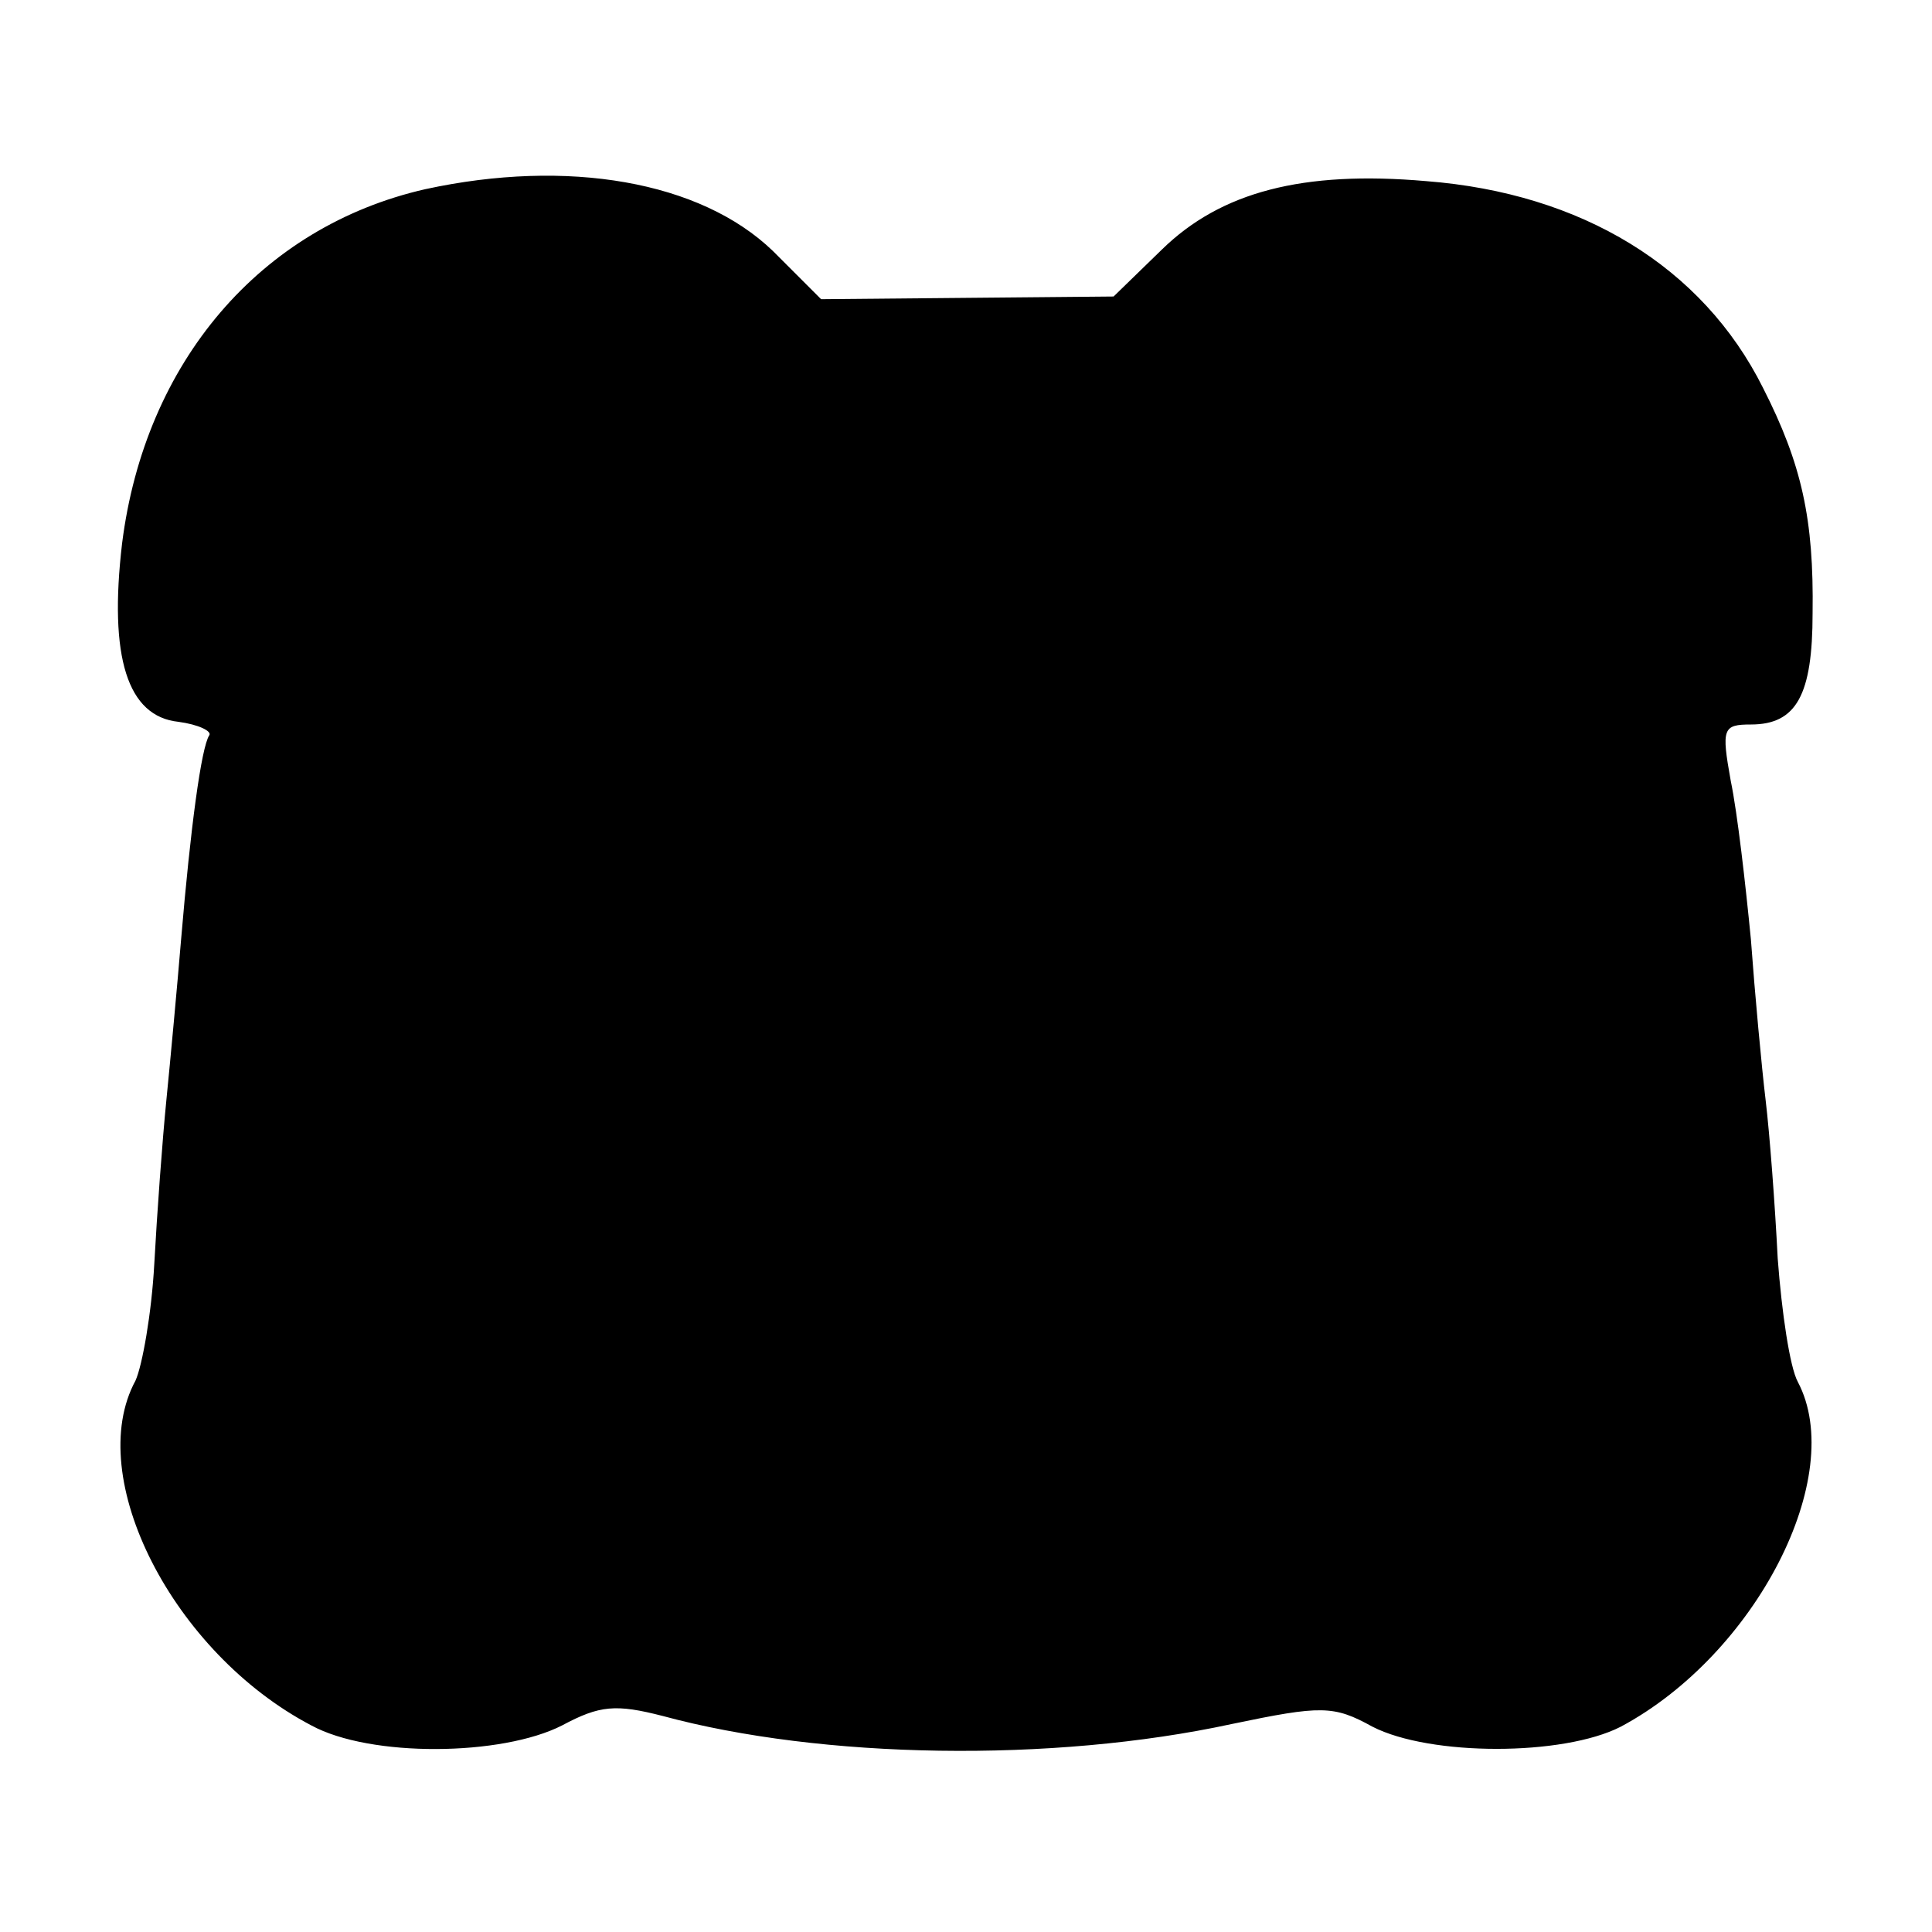
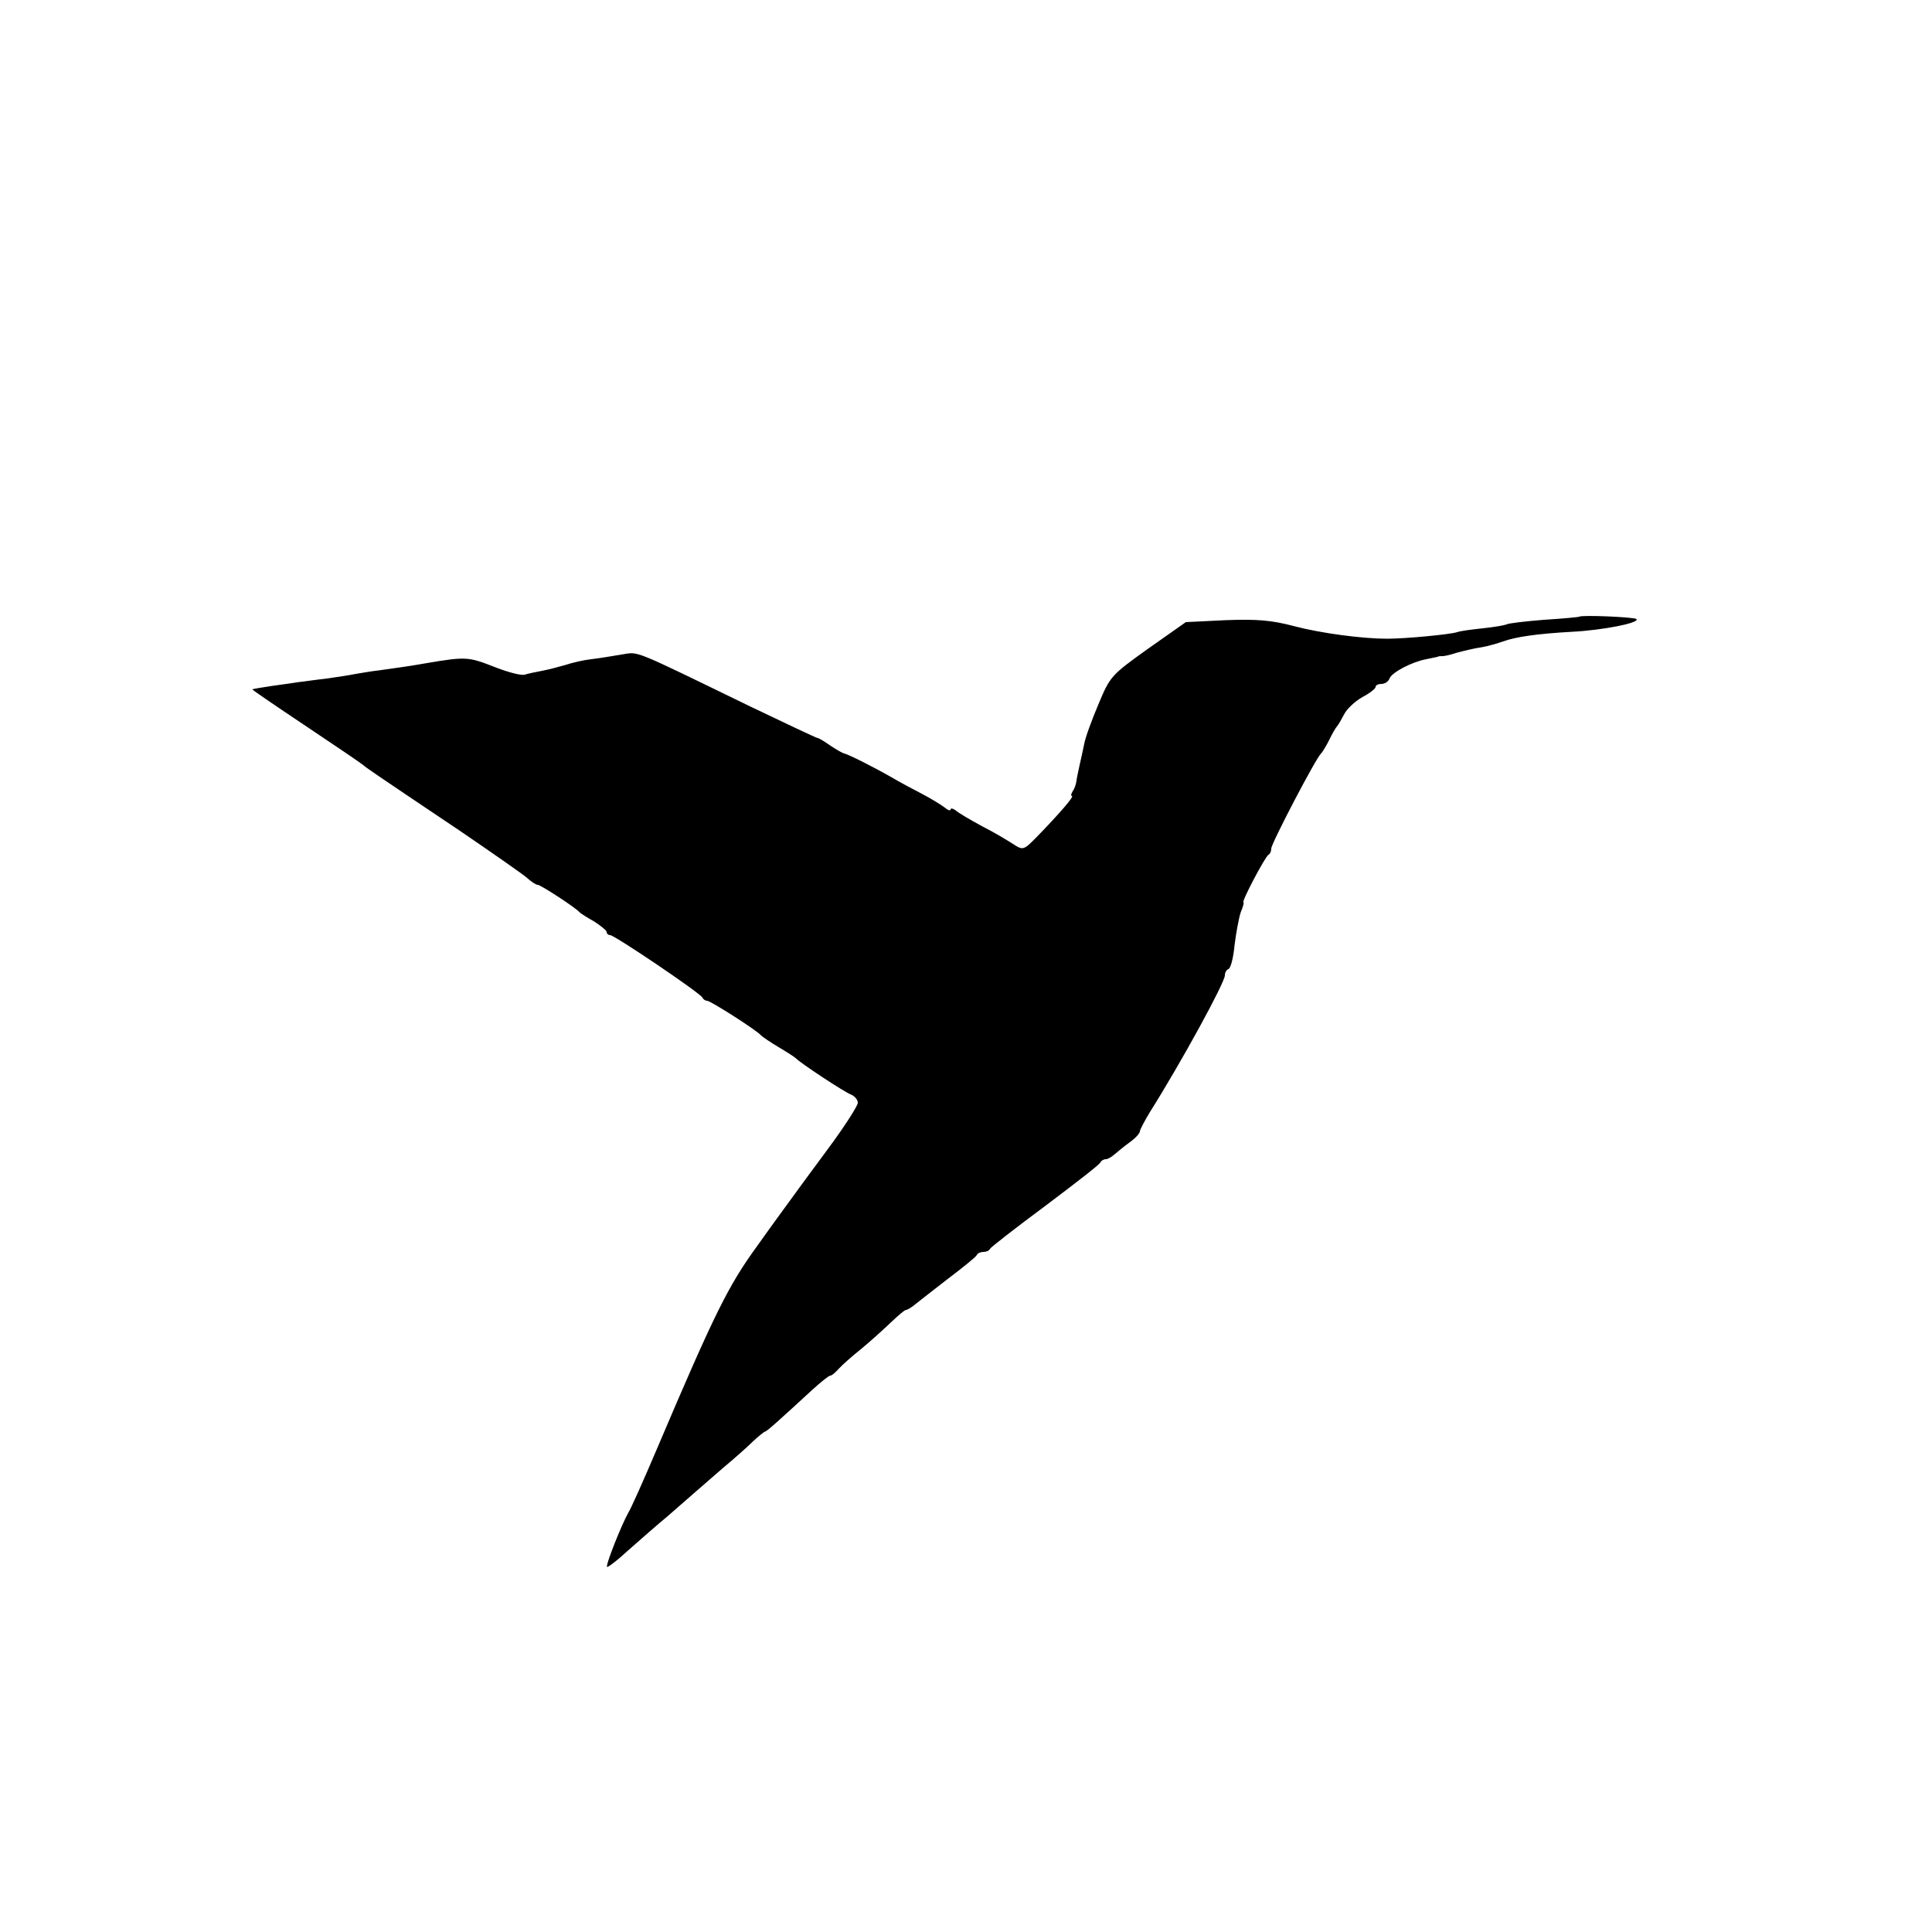
- <svg xmlns="http://www.w3.org/2000/svg" version="1.0" width="144pt" height="144pt" viewBox="0 0 144 144" preserveAspectRatio="xMidYMid meet">
-   <g transform="translate(0,144) scale(0.1,-0.1)" fill="#000000" stroke="none">
-     <path d="M317 1299 c-123 -28 -209 -129 -226 -264 -10 -85 4 -129 42 -133 15 -2 25 -7 23 -10 -6 -9 -14 -69 -21 -152 -3 -36 -8 -90 -11 -120 -3 -30 -7 -85 -9 -122 -2 -37 -9 -76 -14 -87 -39 -72 28 -203 131 -257 44 -24 142 -23 187 0 28 15 40 16 75 7 118 -32 290 -35 424 -6 67 14 76 14 105 -2 43 -22 142 -22 185 0 101 54 169 187 132 257 -6 11 -12 52 -15 92 -2 40 -6 93 -9 118 -3 25 -8 79 -11 120 -4 41 -10 94 -15 118 -7 39 -6 42 15 42 34 0 46 22 46 83 1 70 -8 111 -37 168 -45 90 -135 145 -251 154 -92 8 -153 -8 -197 -51 l-36 -35 -109 -1 -109 -1 -36 36 c-54 52 -153 69 -259 46z" />
+ <svg xmlns="http://www.w3.org/2000/svg" version="1.0" width="500pt" height="500pt" viewBox="0 0 500 500" preserveAspectRatio="xMidYMid meet">
+   <g transform="translate(0,500) scale(0.1,-0.1)" fill="#000000" stroke="none">
+     <path d="M4087 3404 c-1 -1 -42 -5 -91 -8 -49 -4 -93 -9 -97 -12 -5 -2 -32 -7 -61 -10 -29 -3 -59 -7 -67 -10 -18 -6 -134 -17 -181 -17 -64 0 -171 14 -243 33 -56 15 -95 18 -175 15 l-103 -5 -98 -69 c-95 -68 -98 -71 -128 -143 -17 -40 -34 -86 -37 -103 -3 -16 -9 -41 -12 -55 -3 -14 -7 -32 -8 -40 -1 -9 -5 -21 -10 -28 -4 -6 -5 -12 -2 -12 7 0 -29 -42 -87 -102 -38 -39 -39 -39 -64 -23 -14 9 -50 31 -82 47 -31 17 -62 35 -68 41 -7 5 -13 6 -13 2 0 -4 -7 -2 -15 5 -9 7 -35 23 -58 35 -23 12 -59 31 -79 43 -51 29 -111 59 -123 62 -5 1 -22 11 -37 21 -14 10 -29 19 -32 19 -3 0 -81 37 -173 81 -315 153 -288 142 -335 135 -24 -4 -59 -10 -78 -12 -19 -2 -49 -9 -67 -15 -17 -5 -44 -12 -60 -15 -15 -3 -36 -7 -45 -10 -9 -3 -46 7 -81 21 -64 25 -72 26 -172 9 -39 -7 -81 -13 -125 -19 -19 -2 -46 -7 -59 -9 -14 -3 -47 -8 -75 -12 -28 -3 -60 -8 -71 -9 -11 -2 -42 -6 -70 -10 -27 -4 -51 -8 -52 -9 -1 -1 62 -44 140 -96 78 -52 144 -97 147 -100 5 -5 19 -15 250 -170 85 -58 164 -113 174 -122 11 -10 23 -18 28 -18 7 0 98 -59 108 -71 3 -3 20 -14 38 -24 17 -11 32 -23 32 -27 0 -4 4 -8 9 -8 11 0 235 -151 239 -162 2 -4 7 -8 12 -8 9 0 131 -78 140 -90 3 -3 23 -17 45 -30 22 -13 42 -26 45 -29 11 -12 126 -88 143 -94 9 -4 17 -13 17 -21 0 -8 -36 -64 -80 -123 -44 -59 -86 -117 -94 -128 -8 -11 -47 -64 -86 -119 -75 -103 -110 -173 -260 -526 -34 -80 -67 -154 -74 -165 -17 -30 -59 -135 -55 -140 2 -2 27 17 54 42 28 25 75 66 105 91 30 26 62 54 71 62 9 8 40 35 69 60 30 25 65 56 79 70 15 14 29 25 31 25 5 1 34 27 122 108 22 20 43 37 47 37 4 0 13 8 22 18 8 9 35 33 59 52 23 19 57 50 76 68 18 17 35 32 39 32 3 0 11 5 18 10 7 6 46 36 87 68 41 31 77 60 78 64 2 5 10 8 17 8 7 0 15 3 17 8 2 4 66 54 143 111 77 58 142 108 143 113 2 4 8 8 14 8 5 0 15 6 23 13 7 6 25 21 39 31 14 10 26 23 26 28 0 4 12 27 26 50 80 127 194 335 194 354 0 7 4 14 9 16 6 2 13 29 16 62 4 32 11 70 16 85 6 14 9 26 7 26 -6 0 57 120 65 123 4 2 7 9 7 16 0 13 117 237 129 246 3 3 13 19 21 35 8 17 17 32 20 35 3 3 11 17 19 32 7 14 29 34 47 44 19 10 34 22 34 26 0 5 7 8 15 8 9 0 18 6 21 14 6 16 58 43 95 50 13 3 26 5 29 6 3 2 8 2 11 2 4 -1 22 3 40 9 19 5 48 12 64 14 17 3 41 10 55 15 33 12 89 20 179 25 78 4 176 23 166 33 -5 5 -142 11 -148 6z" />
  </g>
</svg>
